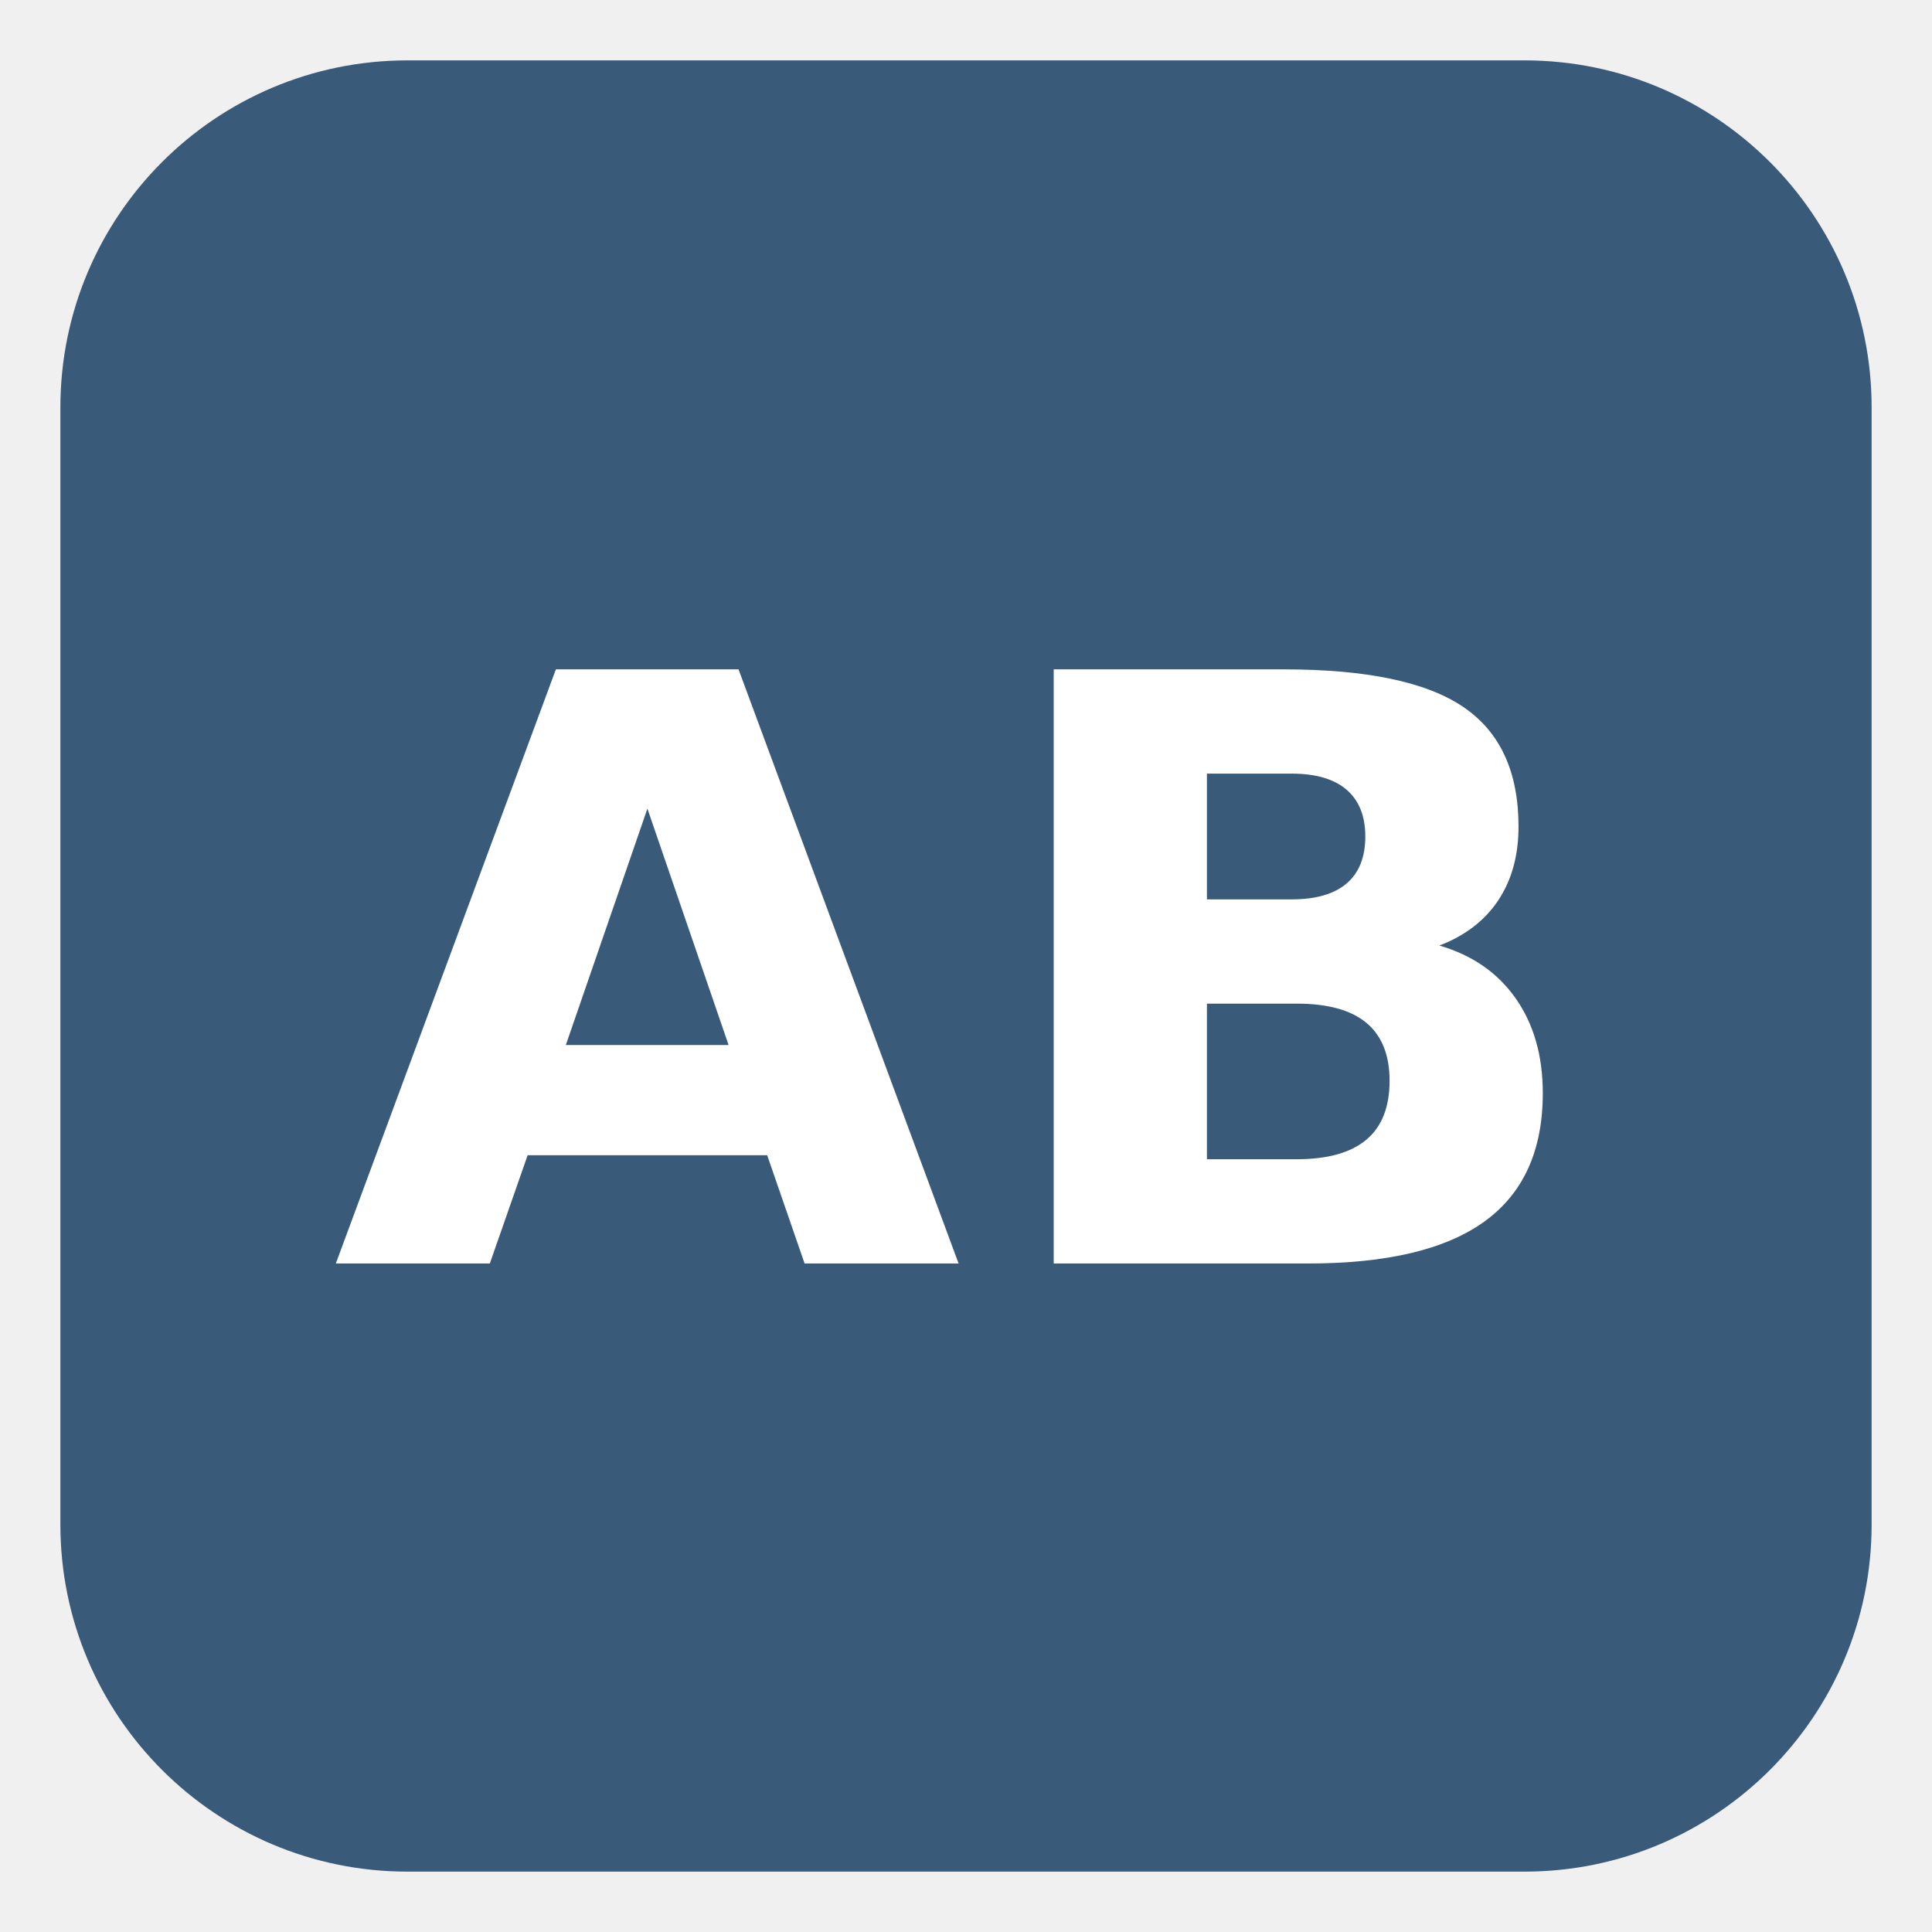
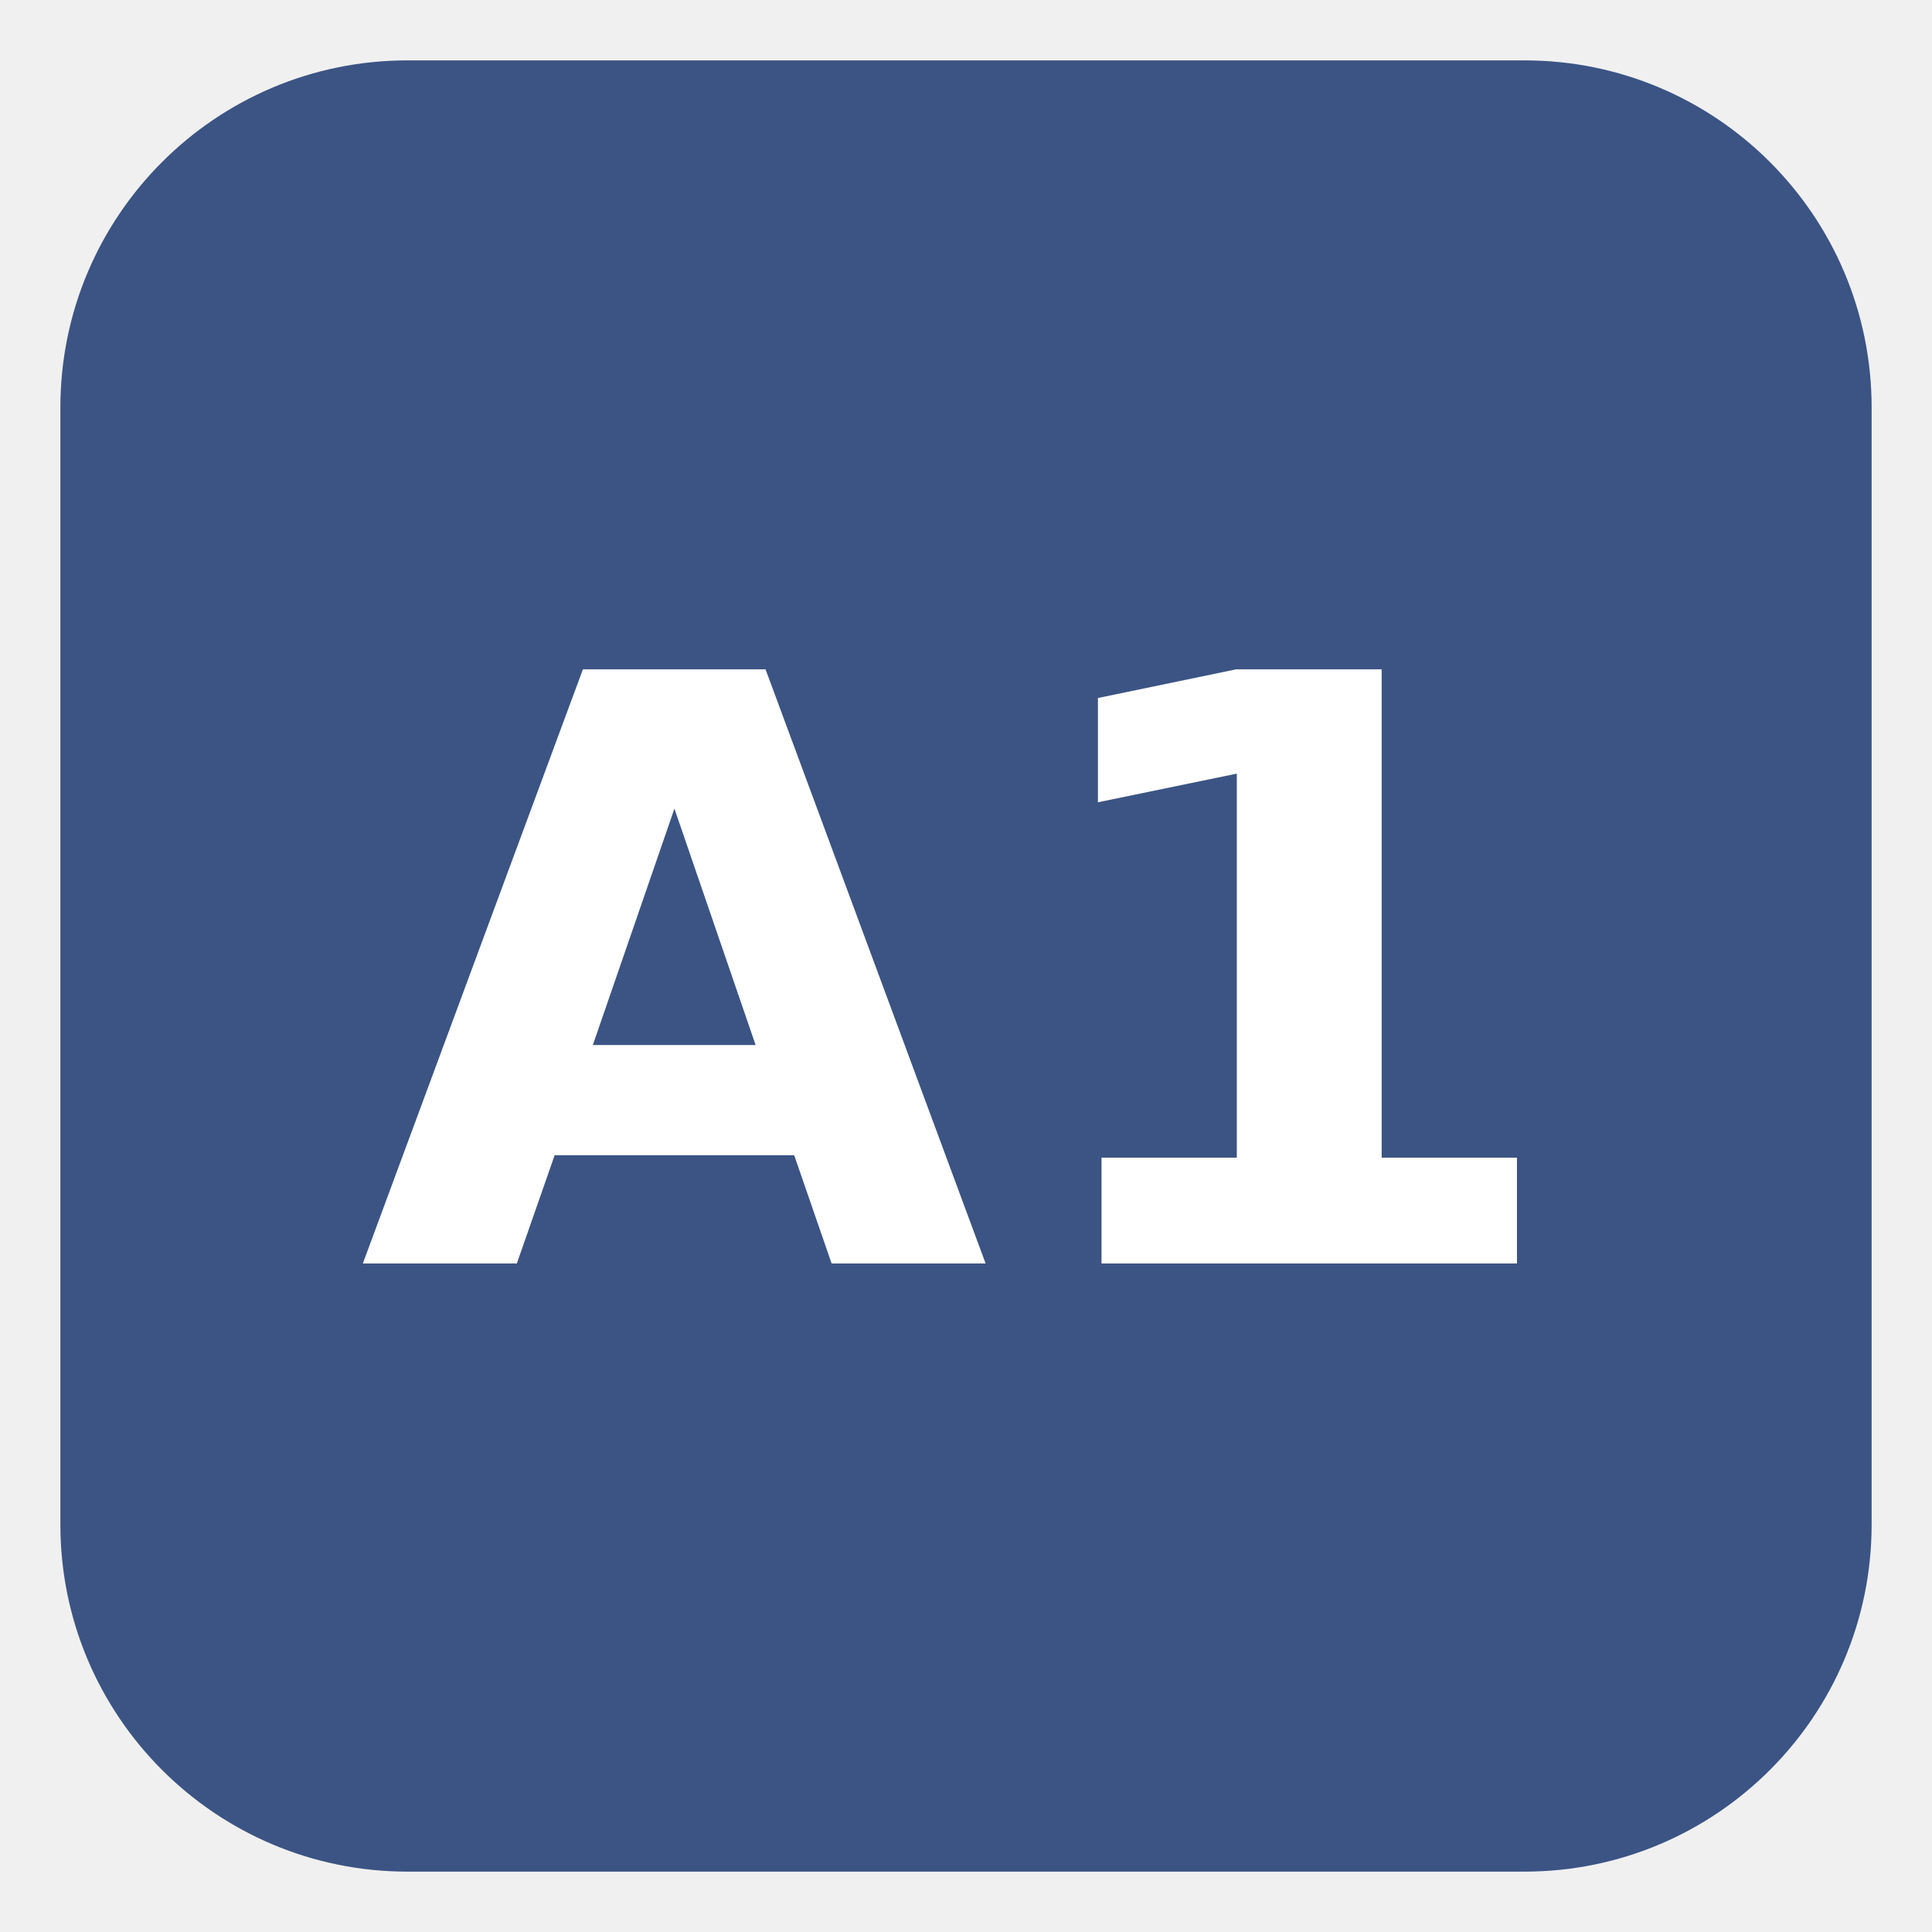
- <svg xmlns="http://www.w3.org/2000/svg" viewBox="0 0 256 256" width="256" height="256" role="img" aria-label="AB">
-   <rect x="8" y="8" width="240" height="240" rx="46" ry="46" fill="#3a5a7a" />
+ <svg xmlns="http://www.w3.org/2000/svg" viewBox="0 0 256 256" width="256" height="256" role="img" aria-label="A1">
+   <rect x="8" y="8" width="240" height="240" rx="46" ry="46" fill="#3b5484" />
  <g fill="#ffffff" fill-rule="evenodd">
-     <path d="M1094 272H492L397 0H10L563 1493H1022L1575 0H1188ZM588 549H997L793 1143Z" transform="translate(43.97,167.42) scale(0.05273,-0.05273)" />
-     <path d="M786 915Q877 915 924.0 955.0Q971 995 971 1073Q971 1150 924.0 1190.5Q877 1231 786 1231H573V915ZM799 262Q915 262 973.5 311.0Q1032 360 1032 459Q1032 556 974.0 604.5Q916 653 799 653H573V262ZM1157 799Q1281 763 1349.0 666.0Q1417 569 1417 428Q1417 212 1271.0 106.0Q1125 0 827 0H188V1493H766Q1077 1493 1216.5 1399.0Q1356 1305 1356 1098Q1356 989 1305.0 912.5Q1254 836 1157 799Z" transform="translate(129.71,167.42) scale(0.05273,-0.05273)" />
+     <path d="M1094 272H492L397 0H10L563 1493H1022L1575 0H1188ZM588 549H997L793 1143Z" transform="translate(47.55,167.42) scale(0.05273,-0.05273)" />
+     <path d="M240 266H580V1231L231 1159V1421L578 1493H944V266H1284V0H240Z" transform="translate(133.30,167.42) scale(0.05273,-0.05273)" />
  </g>
</svg>
